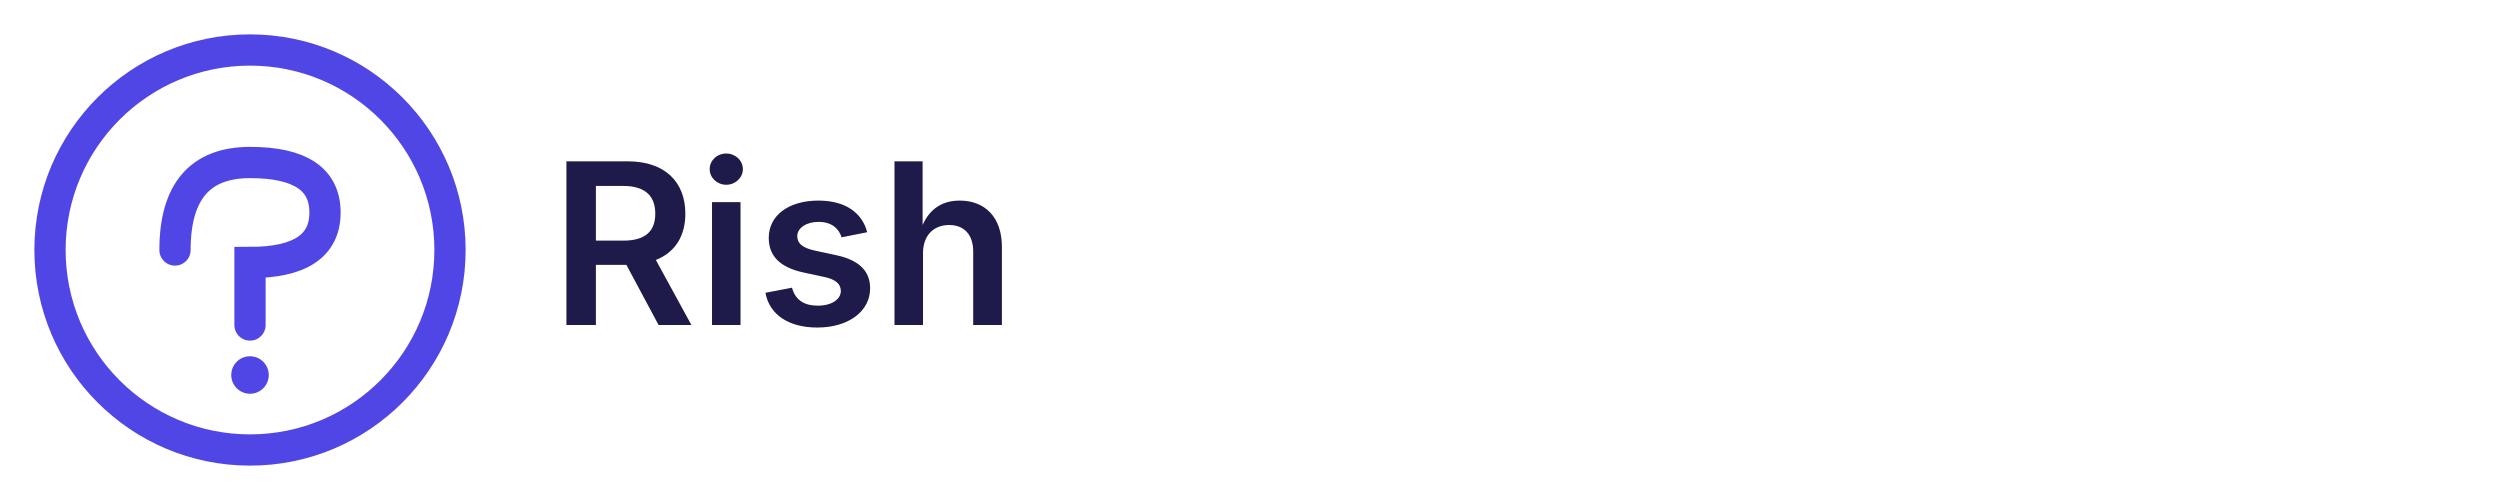
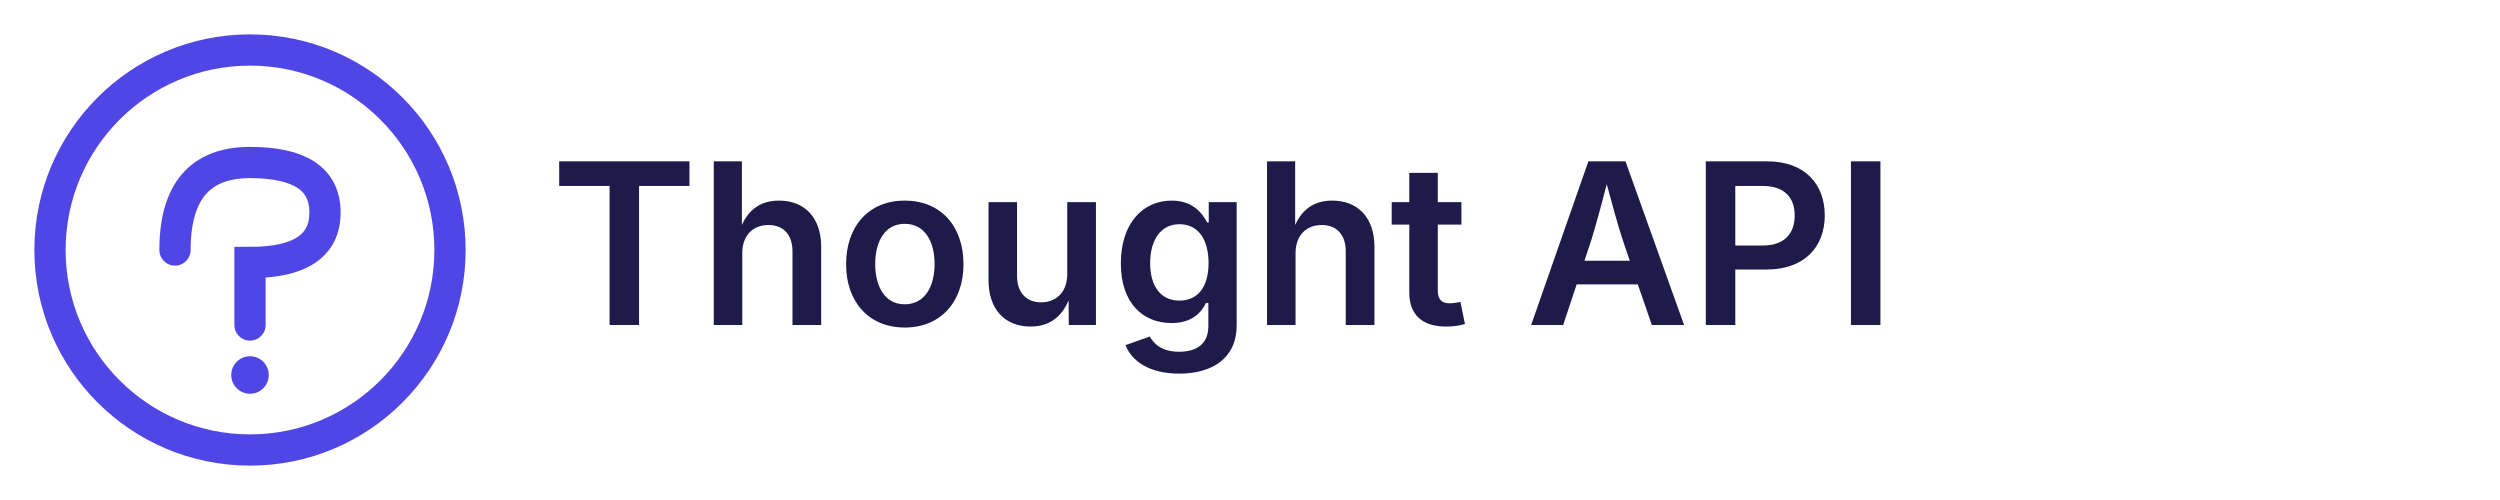
<svg xmlns="http://www.w3.org/2000/svg" viewBox="0 0 200 40" fill="none">
  <circle cx="20" cy="20" r="16" stroke="#4f46e5" stroke-width="2.5" fill="none" />
  <path d="M14 20 Q14 13, 20 13 Q26 13, 26 17 Q26 21, 20 21 L20 26" stroke="#4f46e5" stroke-width="2.5" stroke-linecap="round" fill="none" />
  <circle cx="20" cy="30" r="1.5" fill="#4f46e5" />
-   <text x="44" y="26" font-family="system-ui, -apple-system, sans-serif" font-size="18" font-weight="600" fill="#1e1b4b">Rish</text>
+   <text x="44" y="26" font-family="system-ui, -apple-system, sans-serif" font-size="18" font-weight="600" fill="#1e1b4b">Thought API</text>
</svg>
